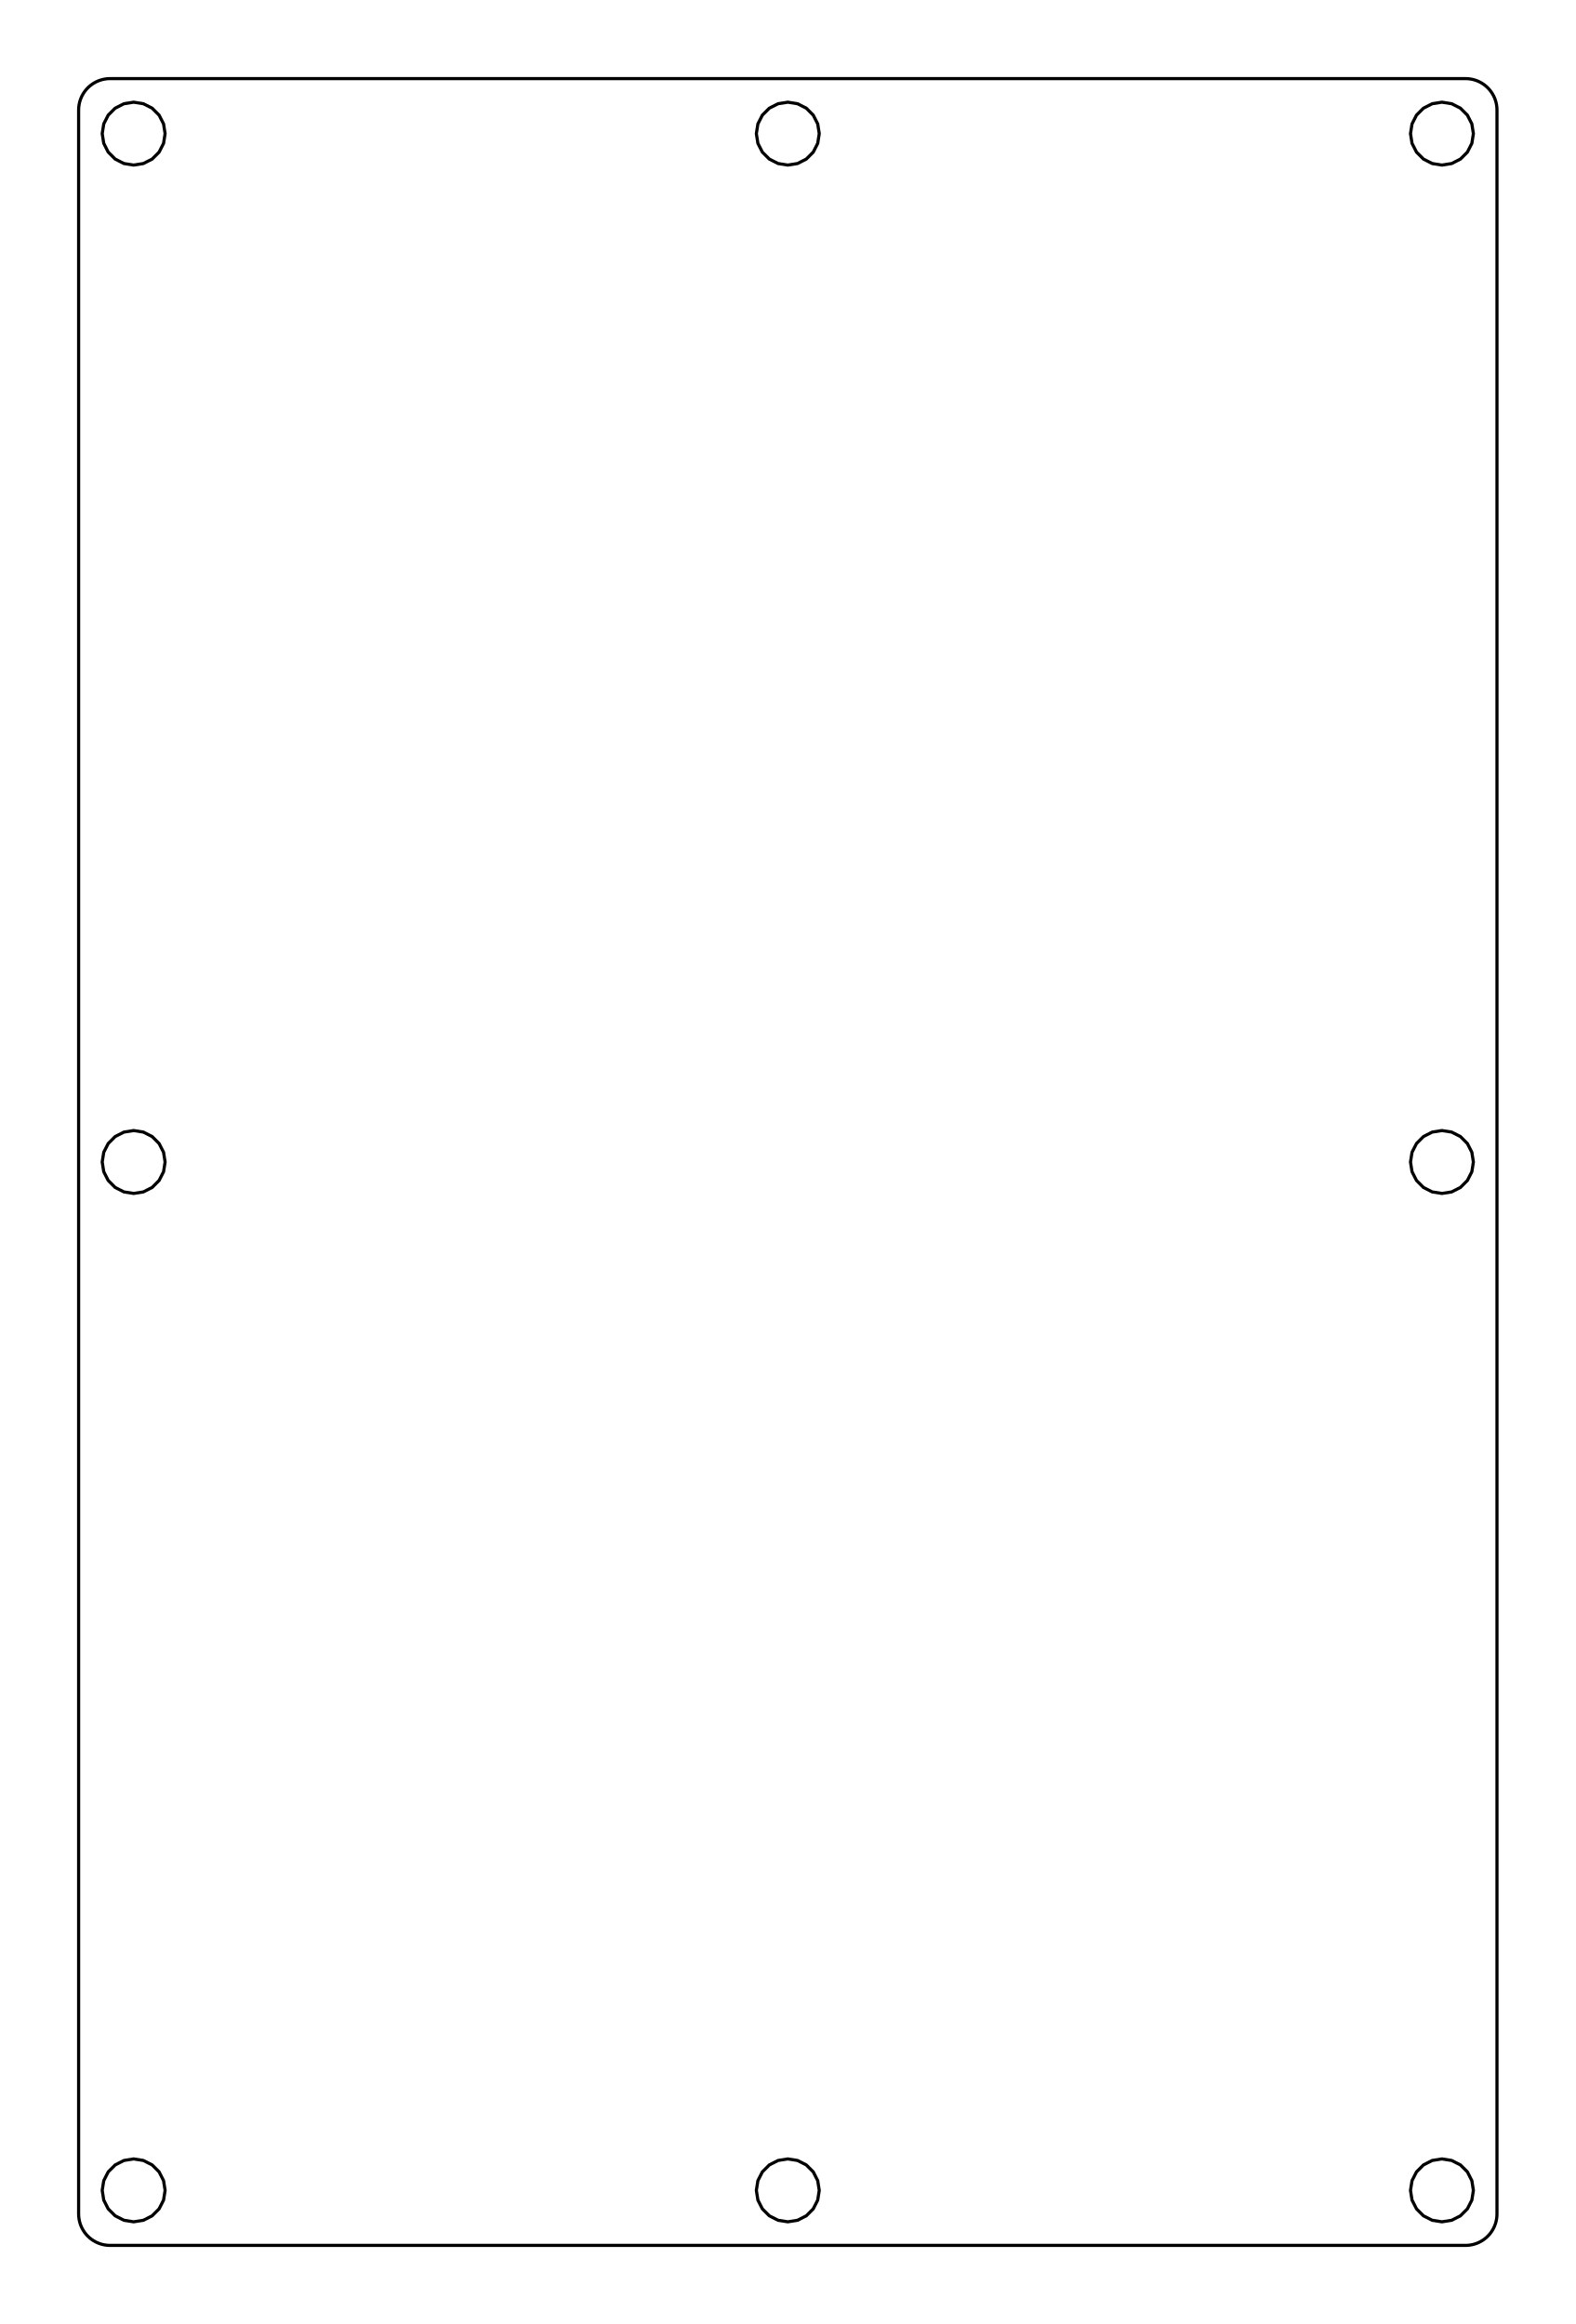
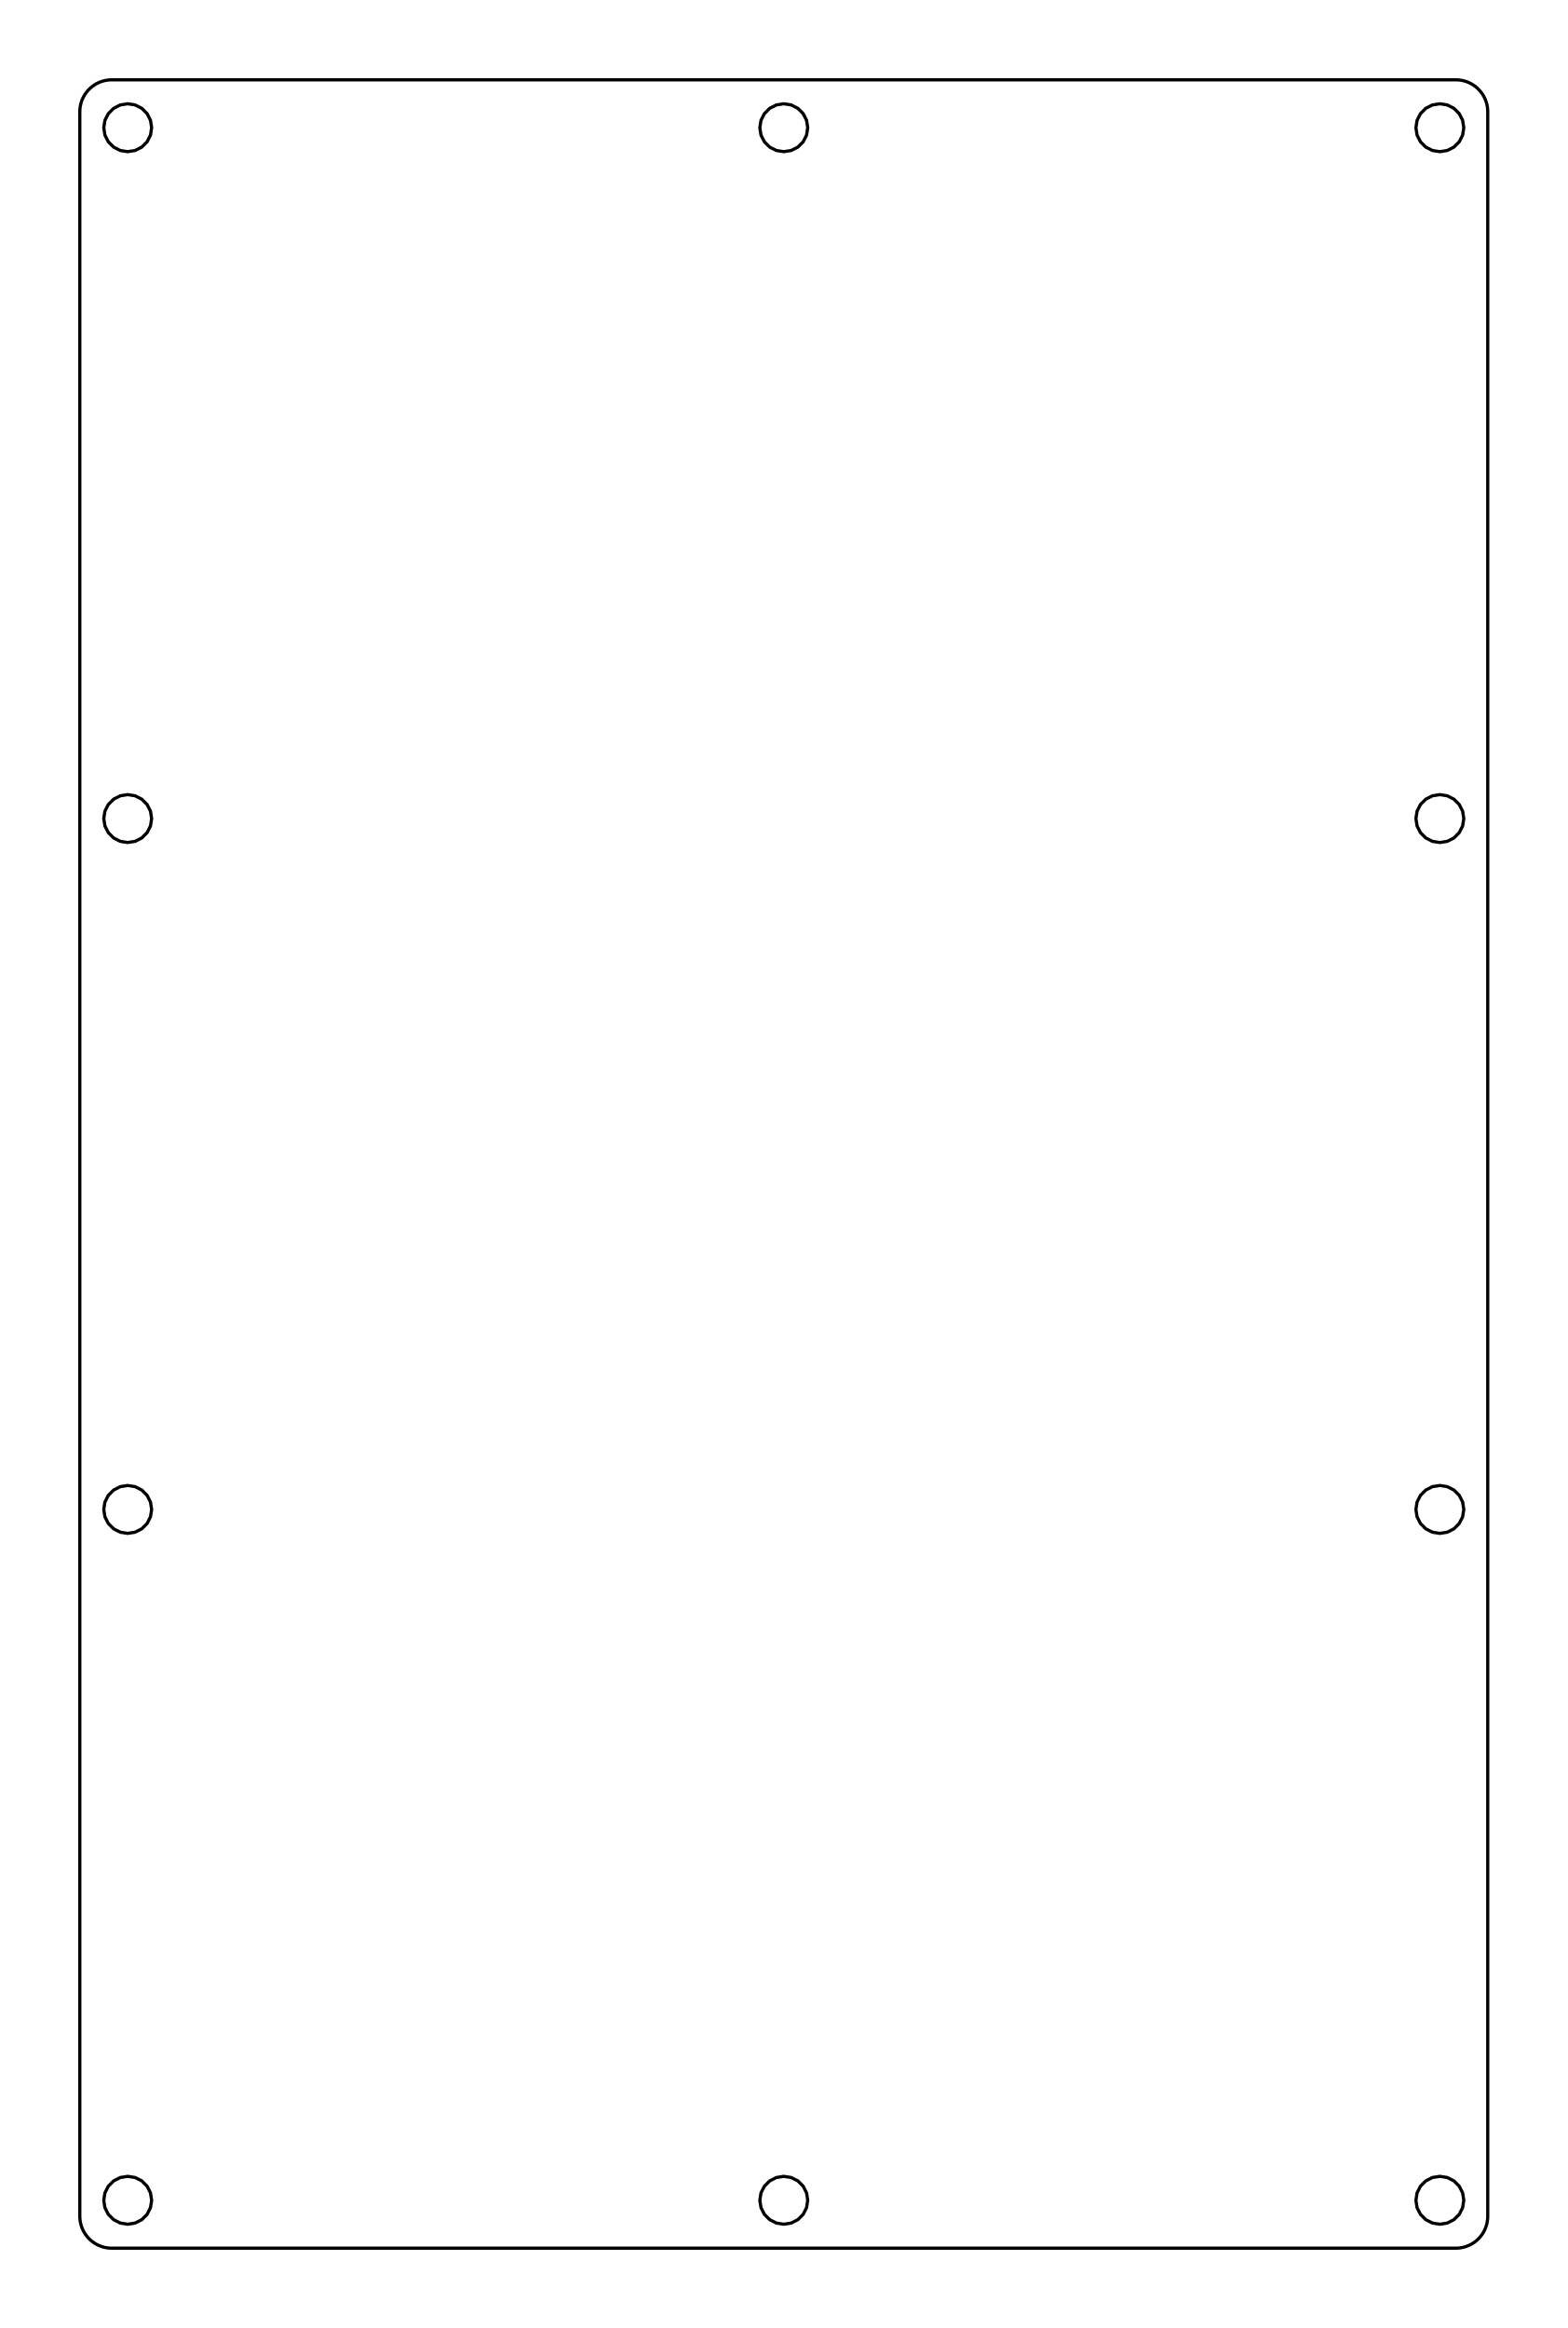
- <svg xmlns="http://www.w3.org/2000/svg" width="100.200mm" height="147.825mm" viewBox="0.000 0.000 100.200 147.825">
-   <polygon points="93.200,5.000 93.357,5.006 93.513,5.025 93.667,5.055 93.818,5.098 93.965,5.152 94.108,5.218 94.245,5.295 94.376,5.382 94.499,5.479 94.614,5.586 94.721,5.701 94.818,5.824 94.905,5.955 94.982,6.092 95.048,6.235 95.102,6.382 95.145,6.533 95.175,6.687 95.194,6.843 95.200,7.000 95.200,140.825 95.194,140.982 95.175,141.138 95.145,141.292 95.102,141.443 95.048,141.590 94.982,141.733 94.905,141.870 94.818,142.001 94.721,142.124 94.614,142.239 94.499,142.346 94.376,142.443 94.245,142.530 94.108,142.607 93.965,142.673 93.818,142.727 93.667,142.770 93.513,142.800 93.357,142.819 93.200,142.825 7.000,142.825 6.843,142.819 6.687,142.800 6.533,142.770 6.382,142.727 6.235,142.673 6.092,142.607 5.955,142.530 5.824,142.443 5.701,142.346 5.586,142.239 5.479,142.124 5.382,142.001 5.295,141.870 5.218,141.733 5.152,141.590 5.098,141.443 5.055,141.292 5.025,141.138 5.006,140.982 5.000,140.825 5.000,7.000 5.006,6.843 5.025,6.687 5.055,6.533 5.098,6.382 5.152,6.235 5.218,6.092 5.295,5.955 5.382,5.824 5.479,5.701 5.586,5.586 5.701,5.479 5.824,5.382 5.955,5.295 6.092,5.218 6.235,5.152 6.382,5.098 6.533,5.055 6.687,5.025 6.843,5.006 7.000,5.000" style="fill:none;stroke-width:0.2;stroke:black" />
-   <polygon points="50.100,6.500 50.718,6.598 51.276,6.882 51.718,7.324 52.002,7.882 52.100,8.500 52.002,9.118 51.718,9.676 51.276,10.118 50.718,10.402 50.100,10.500 49.482,10.402 48.924,10.118 48.482,9.676 48.198,9.118 48.100,8.500 48.198,7.882 48.482,7.324 48.924,6.882 49.482,6.598" style="fill:none;stroke-width:0.2;stroke:black" />
-   <polygon points="91.700,6.500 92.318,6.598 92.876,6.882 93.318,7.324 93.602,7.882 93.700,8.500 93.602,9.118 93.318,9.676 92.876,10.118 92.318,10.402 91.700,10.500 91.082,10.402 90.524,10.118 90.082,9.676 89.798,9.118 89.700,8.500 89.798,7.882 90.082,7.324 90.524,6.882 91.082,6.598" style="fill:none;stroke-width:0.2;stroke:black" />
-   <polygon points="91.700,71.912 92.318,72.010 92.876,72.294 93.318,72.737 93.602,73.294 93.700,73.912 93.602,74.531 93.318,75.088 92.876,75.531 92.318,75.815 91.700,75.912 91.082,75.815 90.524,75.531 90.082,75.088 89.798,74.531 89.700,73.912 89.798,73.294 90.082,72.737 90.524,72.294 91.082,72.010" style="fill:none;stroke-width:0.2;stroke:black" />
-   <polygon points="91.700,137.325 92.318,137.423 92.876,137.707 93.318,138.149 93.602,138.707 93.700,139.325 93.602,139.943 93.318,140.501 92.876,140.943 92.318,141.227 91.700,141.325 91.082,141.227 90.524,140.943 90.082,140.501 89.798,139.943 89.700,139.325 89.798,138.707 90.082,138.149 90.524,137.707 91.082,137.423" style="fill:none;stroke-width:0.2;stroke:black" />
-   <polygon points="50.100,137.325 50.718,137.423 51.276,137.707 51.718,138.149 52.002,138.707 52.100,139.325 52.002,139.943 51.718,140.501 51.276,140.943 50.718,141.227 50.100,141.325 49.482,141.227 48.924,140.943 48.482,140.501 48.198,139.943 48.100,139.325 48.198,138.707 48.482,138.149 48.924,137.707 49.482,137.423" style="fill:none;stroke-width:0.2;stroke:black" />
-   <polygon points="8.500,137.325 9.118,137.423 9.676,137.707 10.118,138.149 10.402,138.707 10.500,139.325 10.402,139.943 10.118,140.501 9.676,140.943 9.118,141.227 8.500,141.325 7.882,141.227 7.324,140.943 6.882,140.501 6.598,139.943 6.500,139.325 6.598,138.707 6.882,138.149 7.324,137.707 7.882,137.423" style="fill:none;stroke-width:0.2;stroke:black" />
-   <polygon points="8.500,71.912 9.118,72.010 9.676,72.294 10.118,72.737 10.402,73.294 10.500,73.912 10.402,74.531 10.118,75.088 9.676,75.531 9.118,75.815 8.500,75.912 7.882,75.815 7.324,75.531 6.882,75.088 6.598,74.531 6.500,73.912 6.598,73.294 6.882,72.737 7.324,72.294 7.882,72.010" style="fill:none;stroke-width:0.2;stroke:black" />
-   <polygon points="8.500,6.500 9.118,6.598 9.676,6.882 10.118,7.324 10.402,7.882 10.500,8.500 10.402,9.118 10.118,9.676 9.676,10.118 9.118,10.402 8.500,10.500 7.882,10.402 7.324,10.118 6.882,9.676 6.598,9.118 6.500,8.500 6.598,7.882 6.882,7.324 7.324,6.882 7.882,6.598" style="fill:none;stroke-width:0.2;stroke:black" />
+ <svg xmlns="http://www.w3.org/2000/svg" width="98.200mm" height="145.825mm" viewBox="0.000 0.000 98.200 145.825">
+   <polygon points="91.200,5.000 91.357,5.006 91.513,5.025 91.667,5.055 91.818,5.098 91.965,5.152 92.108,5.218 92.245,5.295 92.376,5.382 92.499,5.479 92.614,5.586 92.721,5.701 92.818,5.824 92.905,5.955 92.982,6.092 93.048,6.235 93.102,6.382 93.145,6.533 93.175,6.687 93.194,6.843 93.200,7.000 93.200,138.825 93.194,138.982 93.175,139.138 93.145,139.292 93.102,139.443 93.048,139.590 92.982,139.733 92.905,139.870 92.818,140.001 92.721,140.124 92.614,140.239 92.499,140.346 92.376,140.443 92.245,140.530 92.108,140.607 91.965,140.673 91.818,140.727 91.667,140.770 91.513,140.800 91.357,140.819 91.200,140.825 7.000,140.825 6.843,140.819 6.687,140.800 6.533,140.770 6.382,140.727 6.235,140.673 6.092,140.607 5.955,140.530 5.824,140.443 5.701,140.346 5.586,140.239 5.479,140.124 5.382,140.001 5.295,139.870 5.218,139.733 5.152,139.590 5.098,139.443 5.055,139.292 5.025,139.138 5.006,138.982 5.000,138.825 5.000,7.000 5.006,6.843 5.025,6.687 5.055,6.533 5.098,6.382 5.152,6.235 5.218,6.092 5.295,5.955 5.382,5.824 5.479,5.701 5.586,5.586 5.701,5.479 5.824,5.382 5.955,5.295 6.092,5.218 6.235,5.152 6.382,5.098 6.533,5.055 6.687,5.025 6.843,5.006 7.000,5.000" style="fill:none;stroke-width:0.2;stroke:black" />
+   <polygon points="49.100,6.500 49.564,6.573 49.982,6.786 50.314,7.118 50.527,7.536 50.600,8.000 50.527,8.464 50.314,8.882 49.982,9.214 49.564,9.427 49.100,9.500 48.636,9.427 48.218,9.214 47.886,8.882 47.673,8.464 47.600,8.000 47.673,7.536 47.886,7.118 48.218,6.786 48.636,6.573" style="fill:none;stroke-width:0.2;stroke:black" />
+   <polygon points="90.200,6.500 90.664,6.573 91.082,6.786 91.414,7.118 91.627,7.536 91.700,8.000 91.627,8.464 91.414,8.882 91.082,9.214 90.664,9.427 90.200,9.500 89.736,9.427 89.318,9.214 88.986,8.882 88.773,8.464 88.700,8.000 88.773,7.536 88.986,7.118 89.318,6.786 89.736,6.573" style="fill:none;stroke-width:0.2;stroke:black" />
+   <polygon points="90.200,49.775 90.664,49.848 91.082,50.061 91.414,50.393 91.627,50.811 91.700,51.275 91.627,51.739 91.414,52.157 91.082,52.489 90.664,52.702 90.200,52.775 89.736,52.702 89.318,52.489 88.986,52.157 88.773,51.739 88.700,51.275 88.773,50.811 88.986,50.393 89.318,50.061 89.736,49.848" style="fill:none;stroke-width:0.2;stroke:black" />
+   <polygon points="90.200,93.050 90.664,93.123 91.082,93.336 91.414,93.668 91.627,94.086 91.700,94.550 91.627,95.014 91.414,95.432 91.082,95.764 90.664,95.977 90.200,96.050 89.736,95.977 89.318,95.764 88.986,95.432 88.773,95.014 88.700,94.550 88.773,94.086 88.986,93.668 89.318,93.336 89.736,93.123" style="fill:none;stroke-width:0.2;stroke:black" />
+   <polygon points="90.200,136.325 90.664,136.398 91.082,136.611 91.414,136.943 91.627,137.361 91.700,137.825 91.627,138.289 91.414,138.707 91.082,139.039 90.664,139.252 90.200,139.325 89.736,139.252 89.318,139.039 88.986,138.707 88.773,138.289 88.700,137.825 88.773,137.361 88.986,136.943 89.318,136.611 89.736,136.398" style="fill:none;stroke-width:0.2;stroke:black" />
+   <polygon points="49.100,136.325 49.564,136.398 49.982,136.611 50.314,136.943 50.527,137.361 50.600,137.825 50.527,138.289 50.314,138.707 49.982,139.039 49.564,139.252 49.100,139.325 48.636,139.252 48.218,139.039 47.886,138.707 47.673,138.289 47.600,137.825 47.673,137.361 47.886,136.943 48.218,136.611 48.636,136.398" style="fill:none;stroke-width:0.2;stroke:black" />
+   <polygon points="8.000,136.325 8.464,136.398 8.882,136.611 9.214,136.943 9.427,137.361 9.500,137.825 9.427,138.289 9.214,138.707 8.882,139.039 8.464,139.252 8.000,139.325 7.536,139.252 7.118,139.039 6.786,138.707 6.573,138.289 6.500,137.825 6.573,137.361 6.786,136.943 7.118,136.611 7.536,136.398" style="fill:none;stroke-width:0.2;stroke:black" />
+   <polygon points="8.000,93.050 8.464,93.123 8.882,93.336 9.214,93.668 9.427,94.086 9.500,94.550 9.427,95.014 9.214,95.432 8.882,95.764 8.464,95.977 8.000,96.050 7.536,95.977 7.118,95.764 6.786,95.432 6.573,95.014 6.500,94.550 6.573,94.086 6.786,93.668 7.118,93.336 7.536,93.123" style="fill:none;stroke-width:0.2;stroke:black" />
+   <polygon points="8.000,49.775 8.464,49.848 8.882,50.061 9.214,50.393 9.427,50.811 9.500,51.275 9.427,51.739 9.214,52.157 8.882,52.489 8.464,52.702 8.000,52.775 7.536,52.702 7.118,52.489 6.786,52.157 6.573,51.739 6.500,51.275 6.573,50.811 6.786,50.393 7.118,50.061 7.536,49.848" style="fill:none;stroke-width:0.2;stroke:black" />
+   <polygon points="8.000,6.500 8.464,6.573 8.882,6.786 9.214,7.118 9.427,7.536 9.500,8.000 9.427,8.464 9.214,8.882 8.882,9.214 8.464,9.427 8.000,9.500 7.536,9.427 7.118,9.214 6.786,8.882 6.573,8.464 6.500,8.000 6.573,7.536 6.786,7.118 7.118,6.786 7.536,6.573" style="fill:none;stroke-width:0.2;stroke:black" />
</svg>
